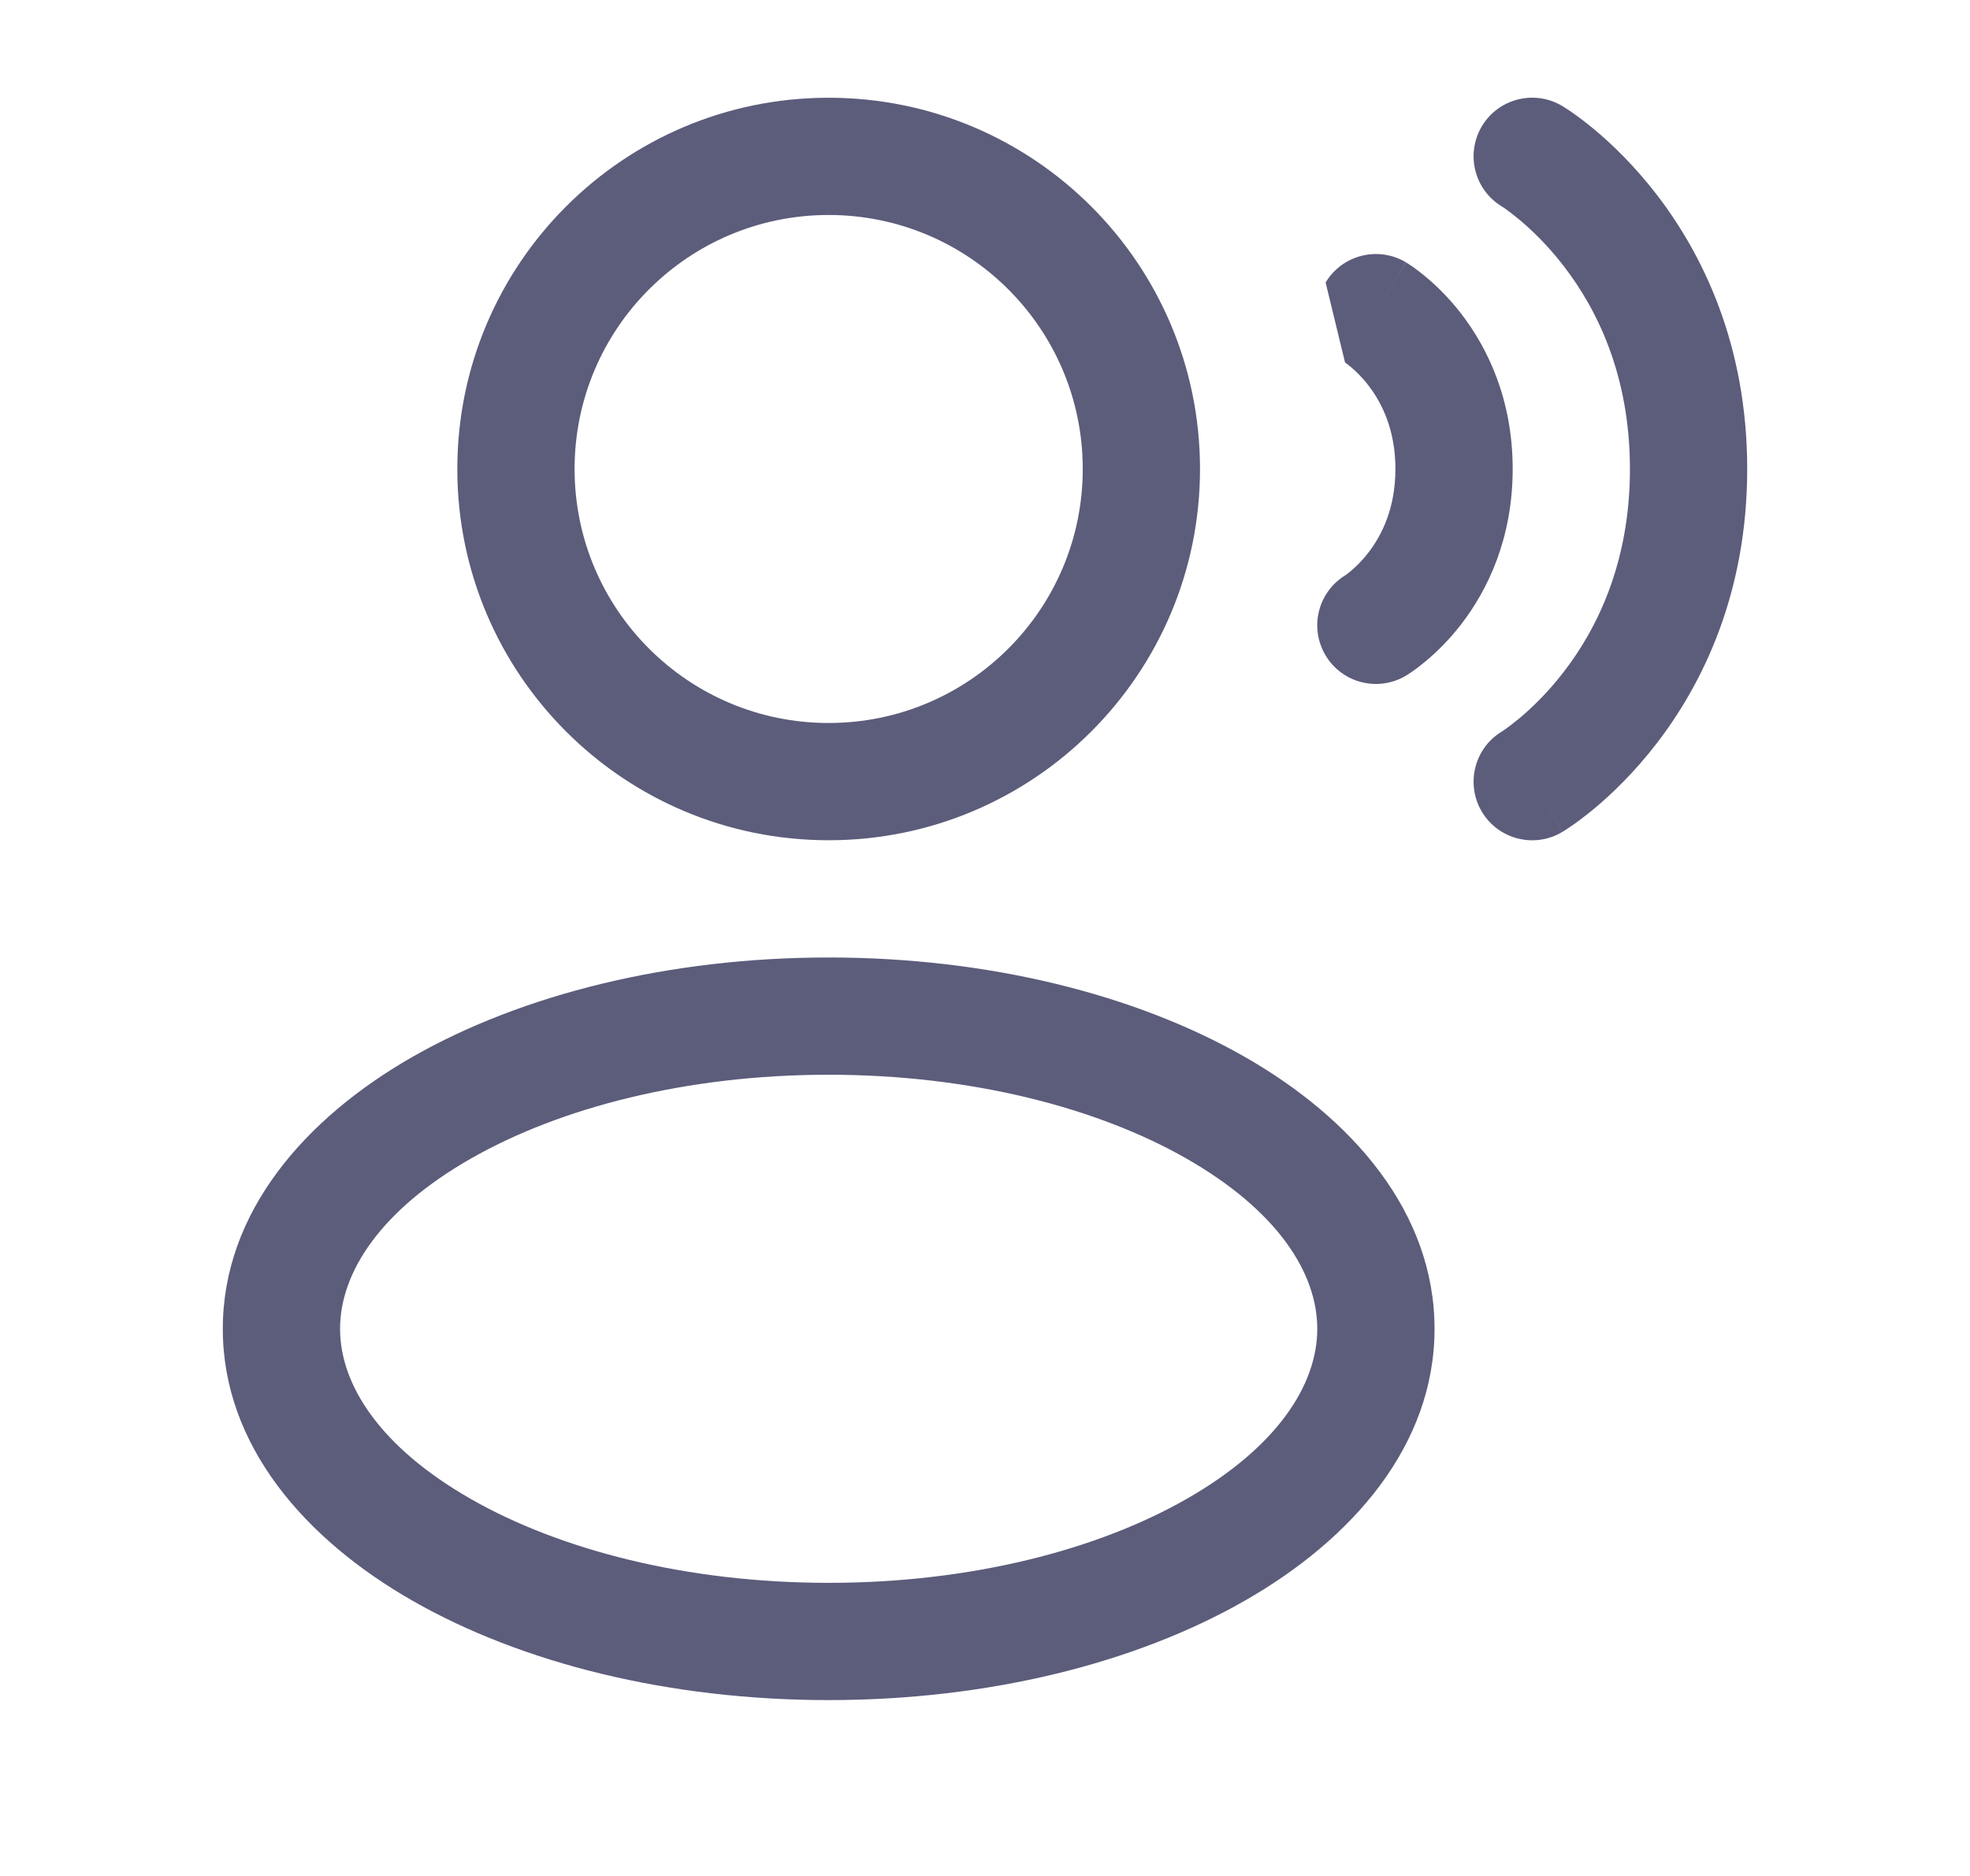
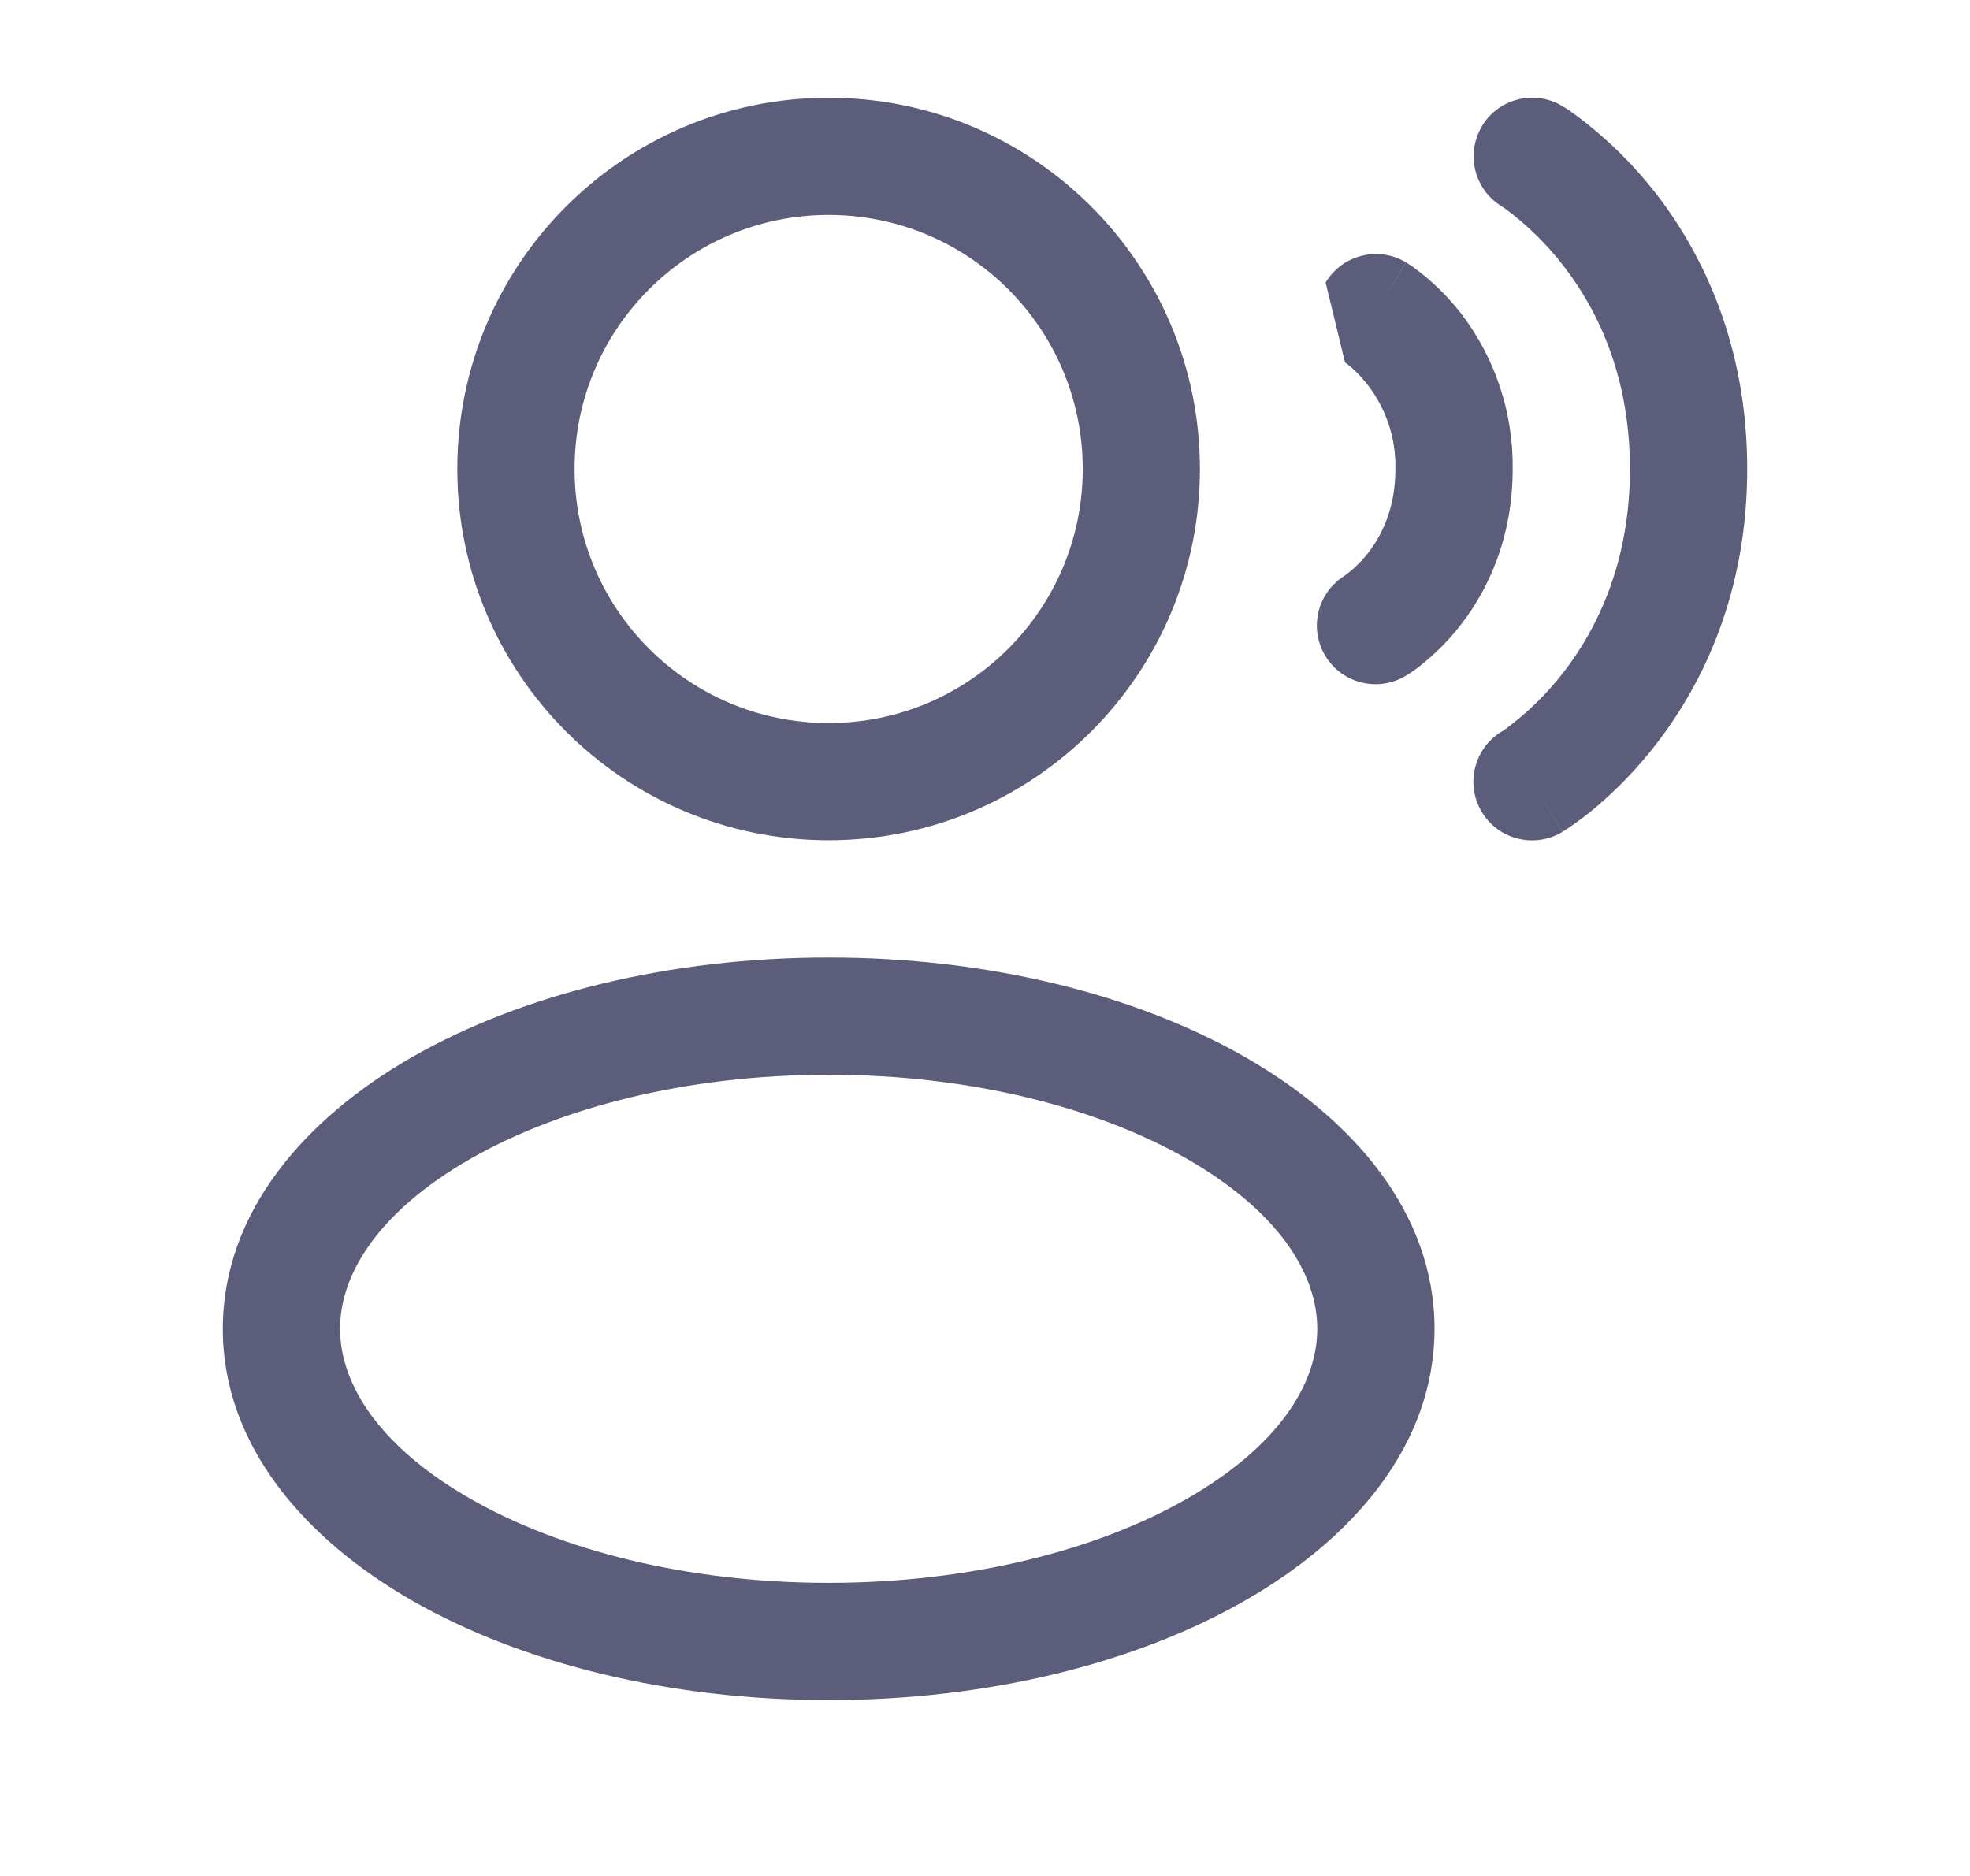
<svg xmlns="http://www.w3.org/2000/svg" width="21" height="20" viewBox="0 0 21 20" fill="none">
-   <path d="M15.797 1.345C15.975 1.049 16.359 0.953 16.655 1.131L16.333 1.667C16.655 1.131 16.655 1.131 16.655 1.131L16.656 1.131L16.657 1.132L16.66 1.134L16.668 1.139C16.675 1.143 16.682 1.148 16.691 1.154C16.71 1.165 16.734 1.182 16.763 1.202C16.822 1.243 16.901 1.302 16.994 1.379C17.179 1.533 17.421 1.764 17.662 2.077C18.148 2.709 18.625 3.673 18.625 5C18.625 6.327 18.148 7.291 17.662 7.923C17.421 8.236 17.179 8.467 16.994 8.621C16.901 8.698 16.822 8.757 16.763 8.798C16.734 8.818 16.71 8.834 16.691 8.846C16.682 8.852 16.675 8.857 16.668 8.861L16.66 8.866L16.657 8.868L16.656 8.869C16.656 8.869 16.655 8.869 16.333 8.333L16.655 8.869C16.359 9.047 15.975 8.951 15.797 8.655C15.621 8.36 15.715 7.978 16.008 7.8L16.013 7.797C16.019 7.793 16.03 7.785 16.047 7.774C16.079 7.751 16.13 7.713 16.194 7.66C16.321 7.554 16.496 7.389 16.671 7.161C17.019 6.709 17.375 6.006 17.375 5C17.375 3.994 17.019 3.291 16.671 2.839C16.496 2.611 16.321 2.446 16.194 2.34C16.13 2.287 16.079 2.249 16.047 2.226C16.03 2.215 16.019 2.207 16.013 2.203L16.008 2.2C15.715 2.022 15.621 1.64 15.797 1.345Z" fill="#5C5C7B" />
-   <path fill-rule="evenodd" clip-rule="evenodd" d="M8.833 1.042C6.647 1.042 4.875 2.814 4.875 5C4.875 7.186 6.647 8.958 8.833 8.958C11.02 8.958 12.792 7.186 12.792 5C12.792 2.814 11.02 1.042 8.833 1.042ZM6.125 5C6.125 3.504 7.338 2.292 8.833 2.292C10.329 2.292 11.542 3.504 11.542 5C11.542 6.496 10.329 7.708 8.833 7.708C7.338 7.708 6.125 6.496 6.125 5Z" fill="#5C5C7B" />
-   <path fill-rule="evenodd" clip-rule="evenodd" d="M8.833 10.208C7.134 10.208 5.565 10.601 4.398 11.267C3.25 11.923 2.375 12.925 2.375 14.167C2.375 15.408 3.25 16.41 4.398 17.066C5.565 17.733 7.134 18.125 8.833 18.125C10.533 18.125 12.102 17.733 13.268 17.066C14.417 16.41 15.292 15.408 15.292 14.167C15.292 12.925 14.417 11.923 13.268 11.267C12.102 10.601 10.533 10.208 8.833 10.208ZM3.625 14.167C3.625 13.567 4.056 12.902 5.019 12.352C5.964 11.812 7.311 11.458 8.833 11.458C10.355 11.458 11.703 11.812 12.648 12.352C13.611 12.902 14.042 13.567 14.042 14.167C14.042 14.766 13.611 15.431 12.648 15.981C11.703 16.521 10.355 16.875 8.833 16.875C7.311 16.875 5.964 16.521 5.019 15.981C4.056 15.431 3.625 14.766 3.625 14.167Z" fill="#5C5C7B" />
-   <path d="M14.988 2.797C14.692 2.62 14.308 2.716 14.131 3.012L14.338 3.865L14.344 3.869C14.354 3.876 14.372 3.889 14.397 3.91C14.446 3.951 14.517 4.017 14.588 4.11C14.727 4.291 14.875 4.577 14.875 5C14.875 5.423 14.727 5.709 14.588 5.89C14.517 5.983 14.446 6.049 14.397 6.09C14.372 6.111 14.354 6.124 14.344 6.131L14.338 6.135C14.047 6.315 13.955 6.695 14.131 6.988C14.308 7.284 14.692 7.38 14.988 7.203L14.667 6.667C14.988 7.203 14.988 7.203 14.988 7.203L14.989 7.202L14.991 7.201L14.993 7.2L14.999 7.196L15.015 7.186C15.028 7.178 15.043 7.167 15.061 7.155C15.097 7.13 15.143 7.095 15.197 7.05C15.304 6.961 15.442 6.83 15.579 6.652C15.856 6.291 16.125 5.744 16.125 5C16.125 4.256 15.856 3.709 15.579 3.348C15.442 3.17 15.304 3.039 15.197 2.95C15.143 2.905 15.097 2.87 15.061 2.845C15.043 2.833 15.028 2.822 15.015 2.814L14.999 2.804L14.993 2.8L14.991 2.799L14.989 2.798C14.989 2.798 14.988 2.797 14.667 3.333L14.988 2.797Z" fill="#5C5C7B" />
+   <path d="M15.797 1.345a.625.625 0 0 1 .858-.214l-.322.536.322-.536h.001l.001.001.003.002.008.005a1.084 1.084 0 0 1 .095.063 4.427 4.427 0 0 1 .9.875c.485.632.962 1.596.962 2.923s-.477 2.291-.963 2.923a4.423 4.423 0 0 1-.668.698 3.496 3.496 0 0 1-.326.24l-.008.005-.003.002h-.001s-.001.001-.323-.535l.322.536a.625.625 0 0 1-.647-1.07l.005-.002.034-.023a3.172 3.172 0 0 0 .625-.613c.347-.452.703-1.155.703-2.161s-.356-1.709-.704-2.16a3.171 3.171 0 0 0-.624-.614 1.2 1.2 0 0 0-.034-.023l-.005-.003a.625.625 0 0 1-.21-.855Z" fill="#5C5C7B" />
+   <path fill-rule="evenodd" clip-rule="evenodd" d="M8.833 1.042a3.958 3.958 0 1 0 0 7.916 3.958 3.958 0 0 0 0-7.916ZM6.125 5a2.708 2.708 0 1 1 5.417 0 2.708 2.708 0 0 1-5.417 0Zm2.708 5.208c-1.7 0-3.268.393-4.435 1.059-1.148.656-2.023 1.658-2.023 2.9 0 1.241.875 2.243 2.023 2.9 1.167.666 2.736 1.058 4.435 1.058 1.7 0 3.27-.392 4.435-1.059 1.149-.656 2.024-1.658 2.024-2.9 0-1.24-.875-2.243-2.024-2.899-1.166-.666-2.735-1.059-4.435-1.059Zm-5.208 3.959c0-.6.43-1.264 1.394-1.815.945-.54 2.292-.894 3.814-.894 1.522 0 2.87.354 3.815.894.963.55 1.394 1.215 1.394 1.815 0 .6-.431 1.264-1.394 1.814-.945.54-2.293.894-3.815.894-1.522 0-2.87-.354-3.814-.894-.963-.55-1.394-1.215-1.394-1.814Z" fill="#5C5C7B" />
+   <path d="M14.988 2.797a.625.625 0 0 0-.857.215l.207.853.006.004.053.04A1.413 1.413 0 0 1 14.875 5c0 .423-.148.709-.287.89a1.277 1.277 0 0 1-.244.24l-.006.005a.625.625 0 0 0 .65 1.068l-.321-.536.321.536.001-.001h.002l.002-.002.006-.004.016-.01a1.521 1.521 0 0 0 .182-.136 2.51 2.51 0 0 0 .382-.398c.277-.36.546-.908.546-1.652a2.67 2.67 0 0 0-.546-1.652 2.522 2.522 0 0 0-.518-.503 1.502 1.502 0 0 0-.046-.03L15 2.804l-.006-.005-.002-.001h-.002c0-.001 0-.002-.322.534l.321-.536Z" fill="#5C5C7B" />
</svg>
